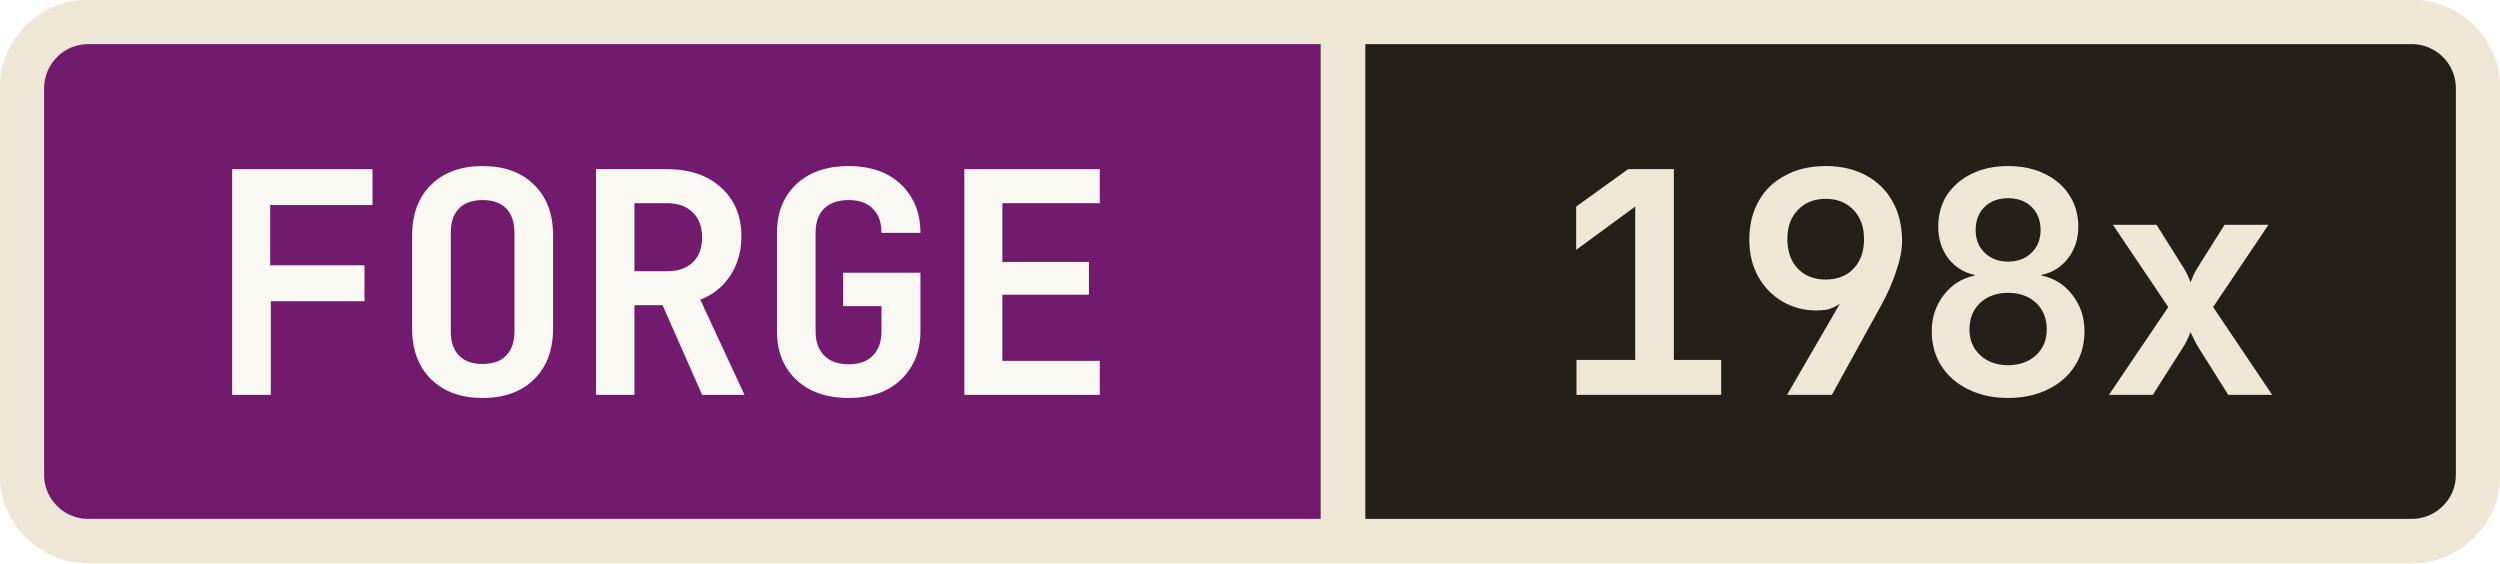
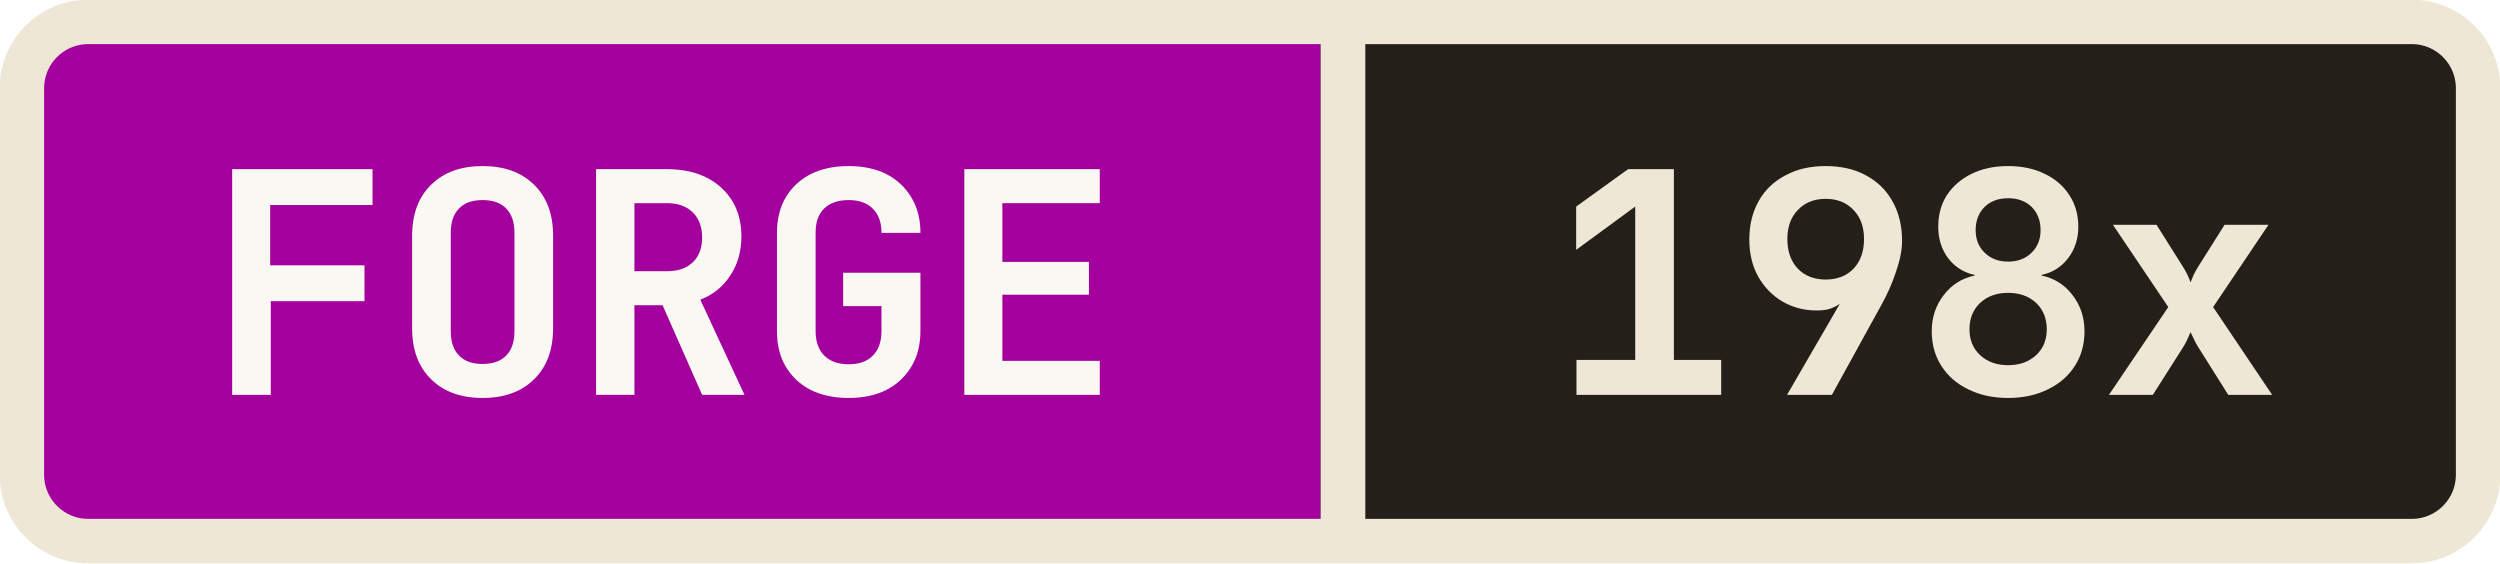
<svg xmlns="http://www.w3.org/2000/svg" width="388.1" height="87.5" viewBox="0 0 388.1 87.5" role="img" aria-label="Forge198x">
  <g>
    <clipPath id="r">
      <rect x="3.4" y="3.4" width="381.3" height="80.6" rx="10.3" />
    </clipPath>
    <g clip-path="url(#r)">
-       <rect x="3.4" y="3.4" width="201.6" height="80.6" fill="#721a6e" />
+       <rect x="3.4" y="3.4" width="201.6" height="80.6" fill="#a4009e" />
      <rect x="205.0" y="3.4" width="179.7" height="80.6" fill="#242019" />
    </g>
    <rect x="3.4" y="3.4" width="381.3" height="80.6" rx="10.3" fill="none" stroke="#efe7d6" stroke-width="6.9" />
    <line x1="208.5" y1="3.4" x2="208.5" y2="84.1" stroke="#efe7d6" stroke-width="6.9" />
    <g fill="#faf8f2" transform="translate(32.2 61.3) scale(0.048 -0.048)">
      <path d="M80 0V730H534V614H203V419H508V303H205V0Z" />
      <path d="M300 -10Q195 -10 134 50Q72 110 72 216V514Q72 620 134 680Q195 740 300 740Q405 740 466 680Q528 620 528 515V216Q528 110 466 50Q405 -10 300 -10ZM300 100Q351 100 377 128Q403 155 403 206V524Q403 575 377 602Q351 630 300 630Q249 630 223 602Q197 575 197 524V206Q197 155 223 128Q249 100 300 100Z" transform="translate(590 0)" />
      <path d="M77 0V730H307Q380 730 434 703Q487 676 517 628Q547 579 547 513Q547 440 511 386Q475 331 414 308L557 0H420L292 290H201V0ZM201 400H307Q360 400 390 429Q420 458 420 509Q420 560 390 590Q359 620 307 620H201Z" transform="translate(1180 0)" />
      <path d="M304 -10Q233 -10 181 16Q129 43 100 92Q72 140 72 206V524Q72 590 100 638Q129 687 181 714Q233 740 304 740Q374 740 426 714Q478 687 507 638Q536 590 536 524H410Q410 575 382 602Q355 630 304 630Q253 630 225 603Q197 576 197 525V206Q197 155 225 127Q253 99 304 99Q355 99 382 127Q410 155 410 206V287H286V395H536V206Q536 140 507 92Q478 43 426 16Q374 -10 304 -10Z" transform="translate(1770 0)" />
      <path d="M88 0V730H526V620H211V430H491V324H211V110H526V0Z" transform="translate(2360 0)" />
    </g>
    <g fill="#efe7d6" transform="translate(240.7 61.3) scale(0.048 -0.048)">
      <path d="M84 0V113H274V609L83 469V609L251 730H399V113H552V0Z" />
      <path d="M175 0 346 295Q334 286 318 280Q302 273 270 273Q210 273 160 302Q111 331 82 382Q53 434 53 502Q53 574 84 628Q114 681 170 710Q225 740 300 740Q375 740 430 710Q486 680 516 626Q547 571 547 498Q547 455 528 400Q510 344 478 287L320 0ZM300 373Q356 373 390 408Q424 444 424 504Q424 563 390 598Q356 634 300 634Q244 634 210 598Q176 563 176 504Q176 444 210 408Q244 373 300 373Z" transform="translate(590 0)" />
      <path d="M300 -10Q227 -10 171 18Q115 45 84 94Q53 142 53 206Q53 273 92 323Q130 373 192 386V388Q139 399 106 442Q74 485 74 544Q74 602 102 646Q131 690 182 715Q233 740 300 740Q367 740 418 715Q470 690 498 646Q527 602 527 544Q527 485 494 442Q461 399 408 388V386Q470 373 508 323Q547 273 547 206Q547 142 516 94Q485 45 429 18Q373 -10 300 -10ZM300 431Q347 431 376 460Q405 488 405 533Q405 579 376 608Q347 636 300 636Q253 636 224 608Q195 579 195 533Q195 488 224 460Q253 431 300 431ZM300 96Q355 96 390 128Q425 160 425 212Q425 265 390 298Q355 330 300 330Q245 330 210 298Q175 265 175 212Q175 160 210 128Q245 96 300 96Z" transform="translate(1180 0)" />
      <path d="M36 0 228 284 49 550H190L275 415Q283 403 290 388Q297 373 300 364Q304 373 310 388Q317 403 325 415L410 550H552L373 284L564 0H422L327 151Q319 163 312 178Q304 194 300 203Q296 194 289 178Q282 163 274 151L178 0Z" transform="translate(1770 0)" />
    </g>
  </g>
</svg>
